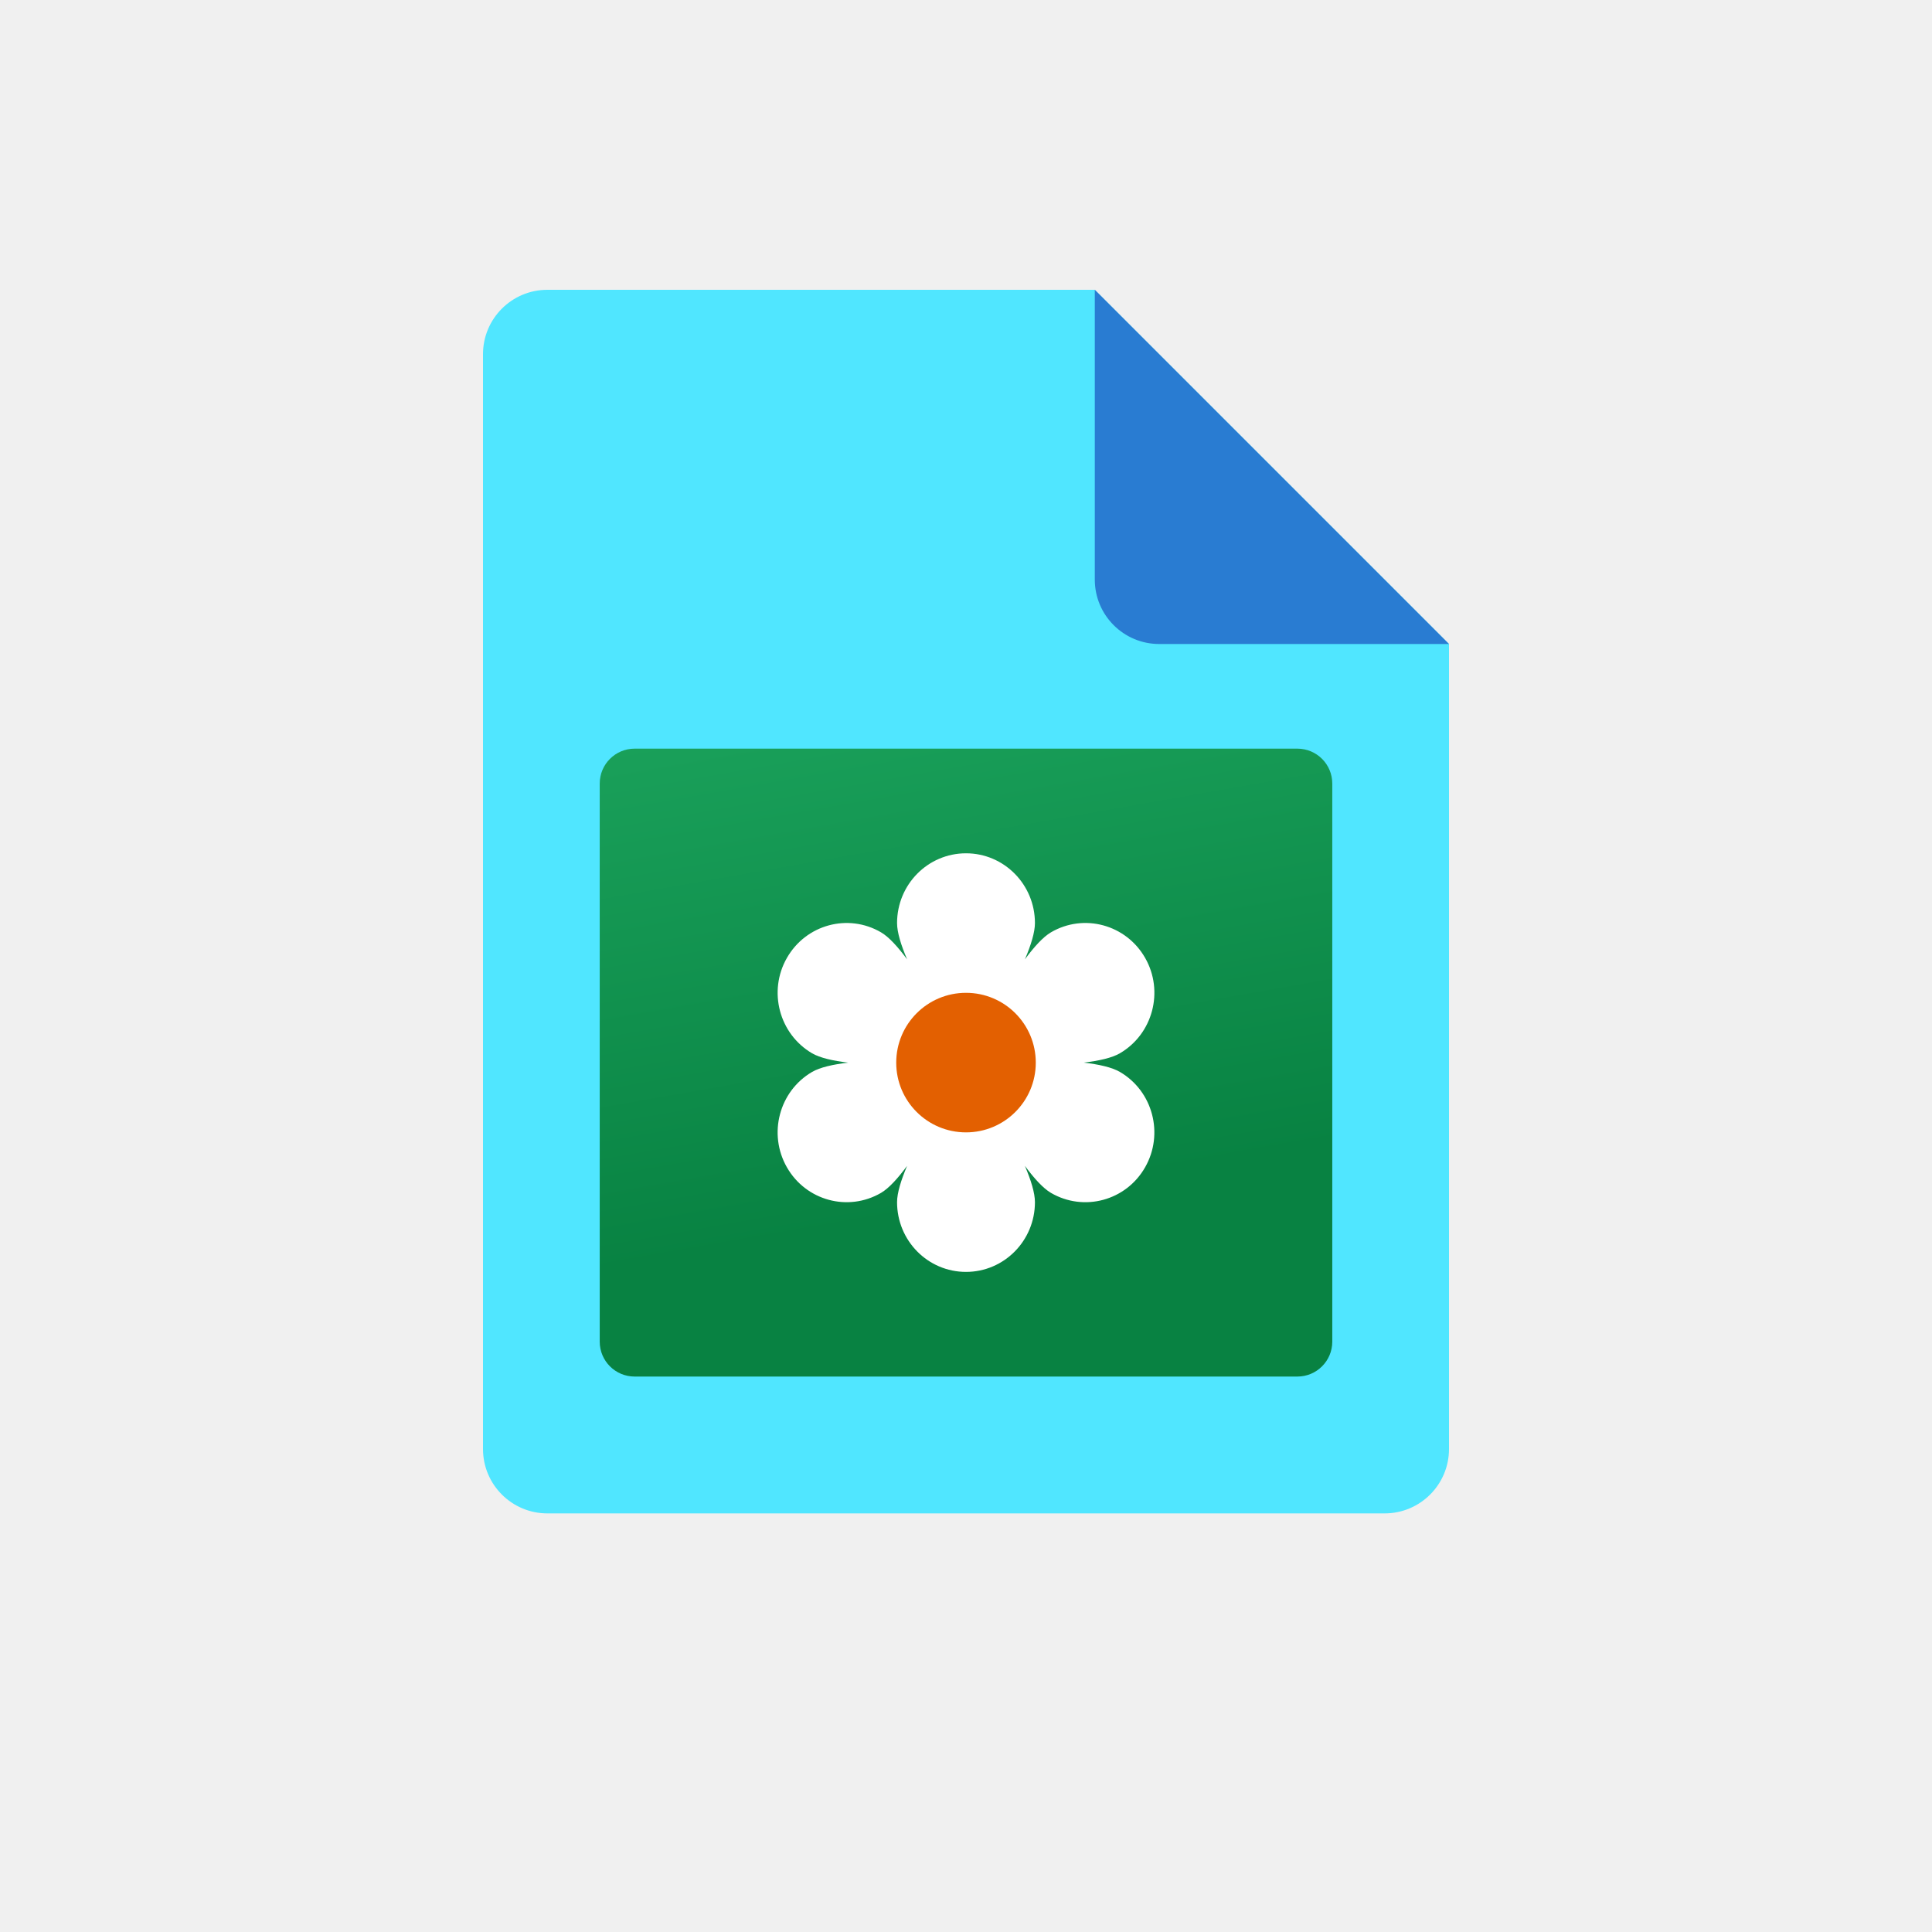
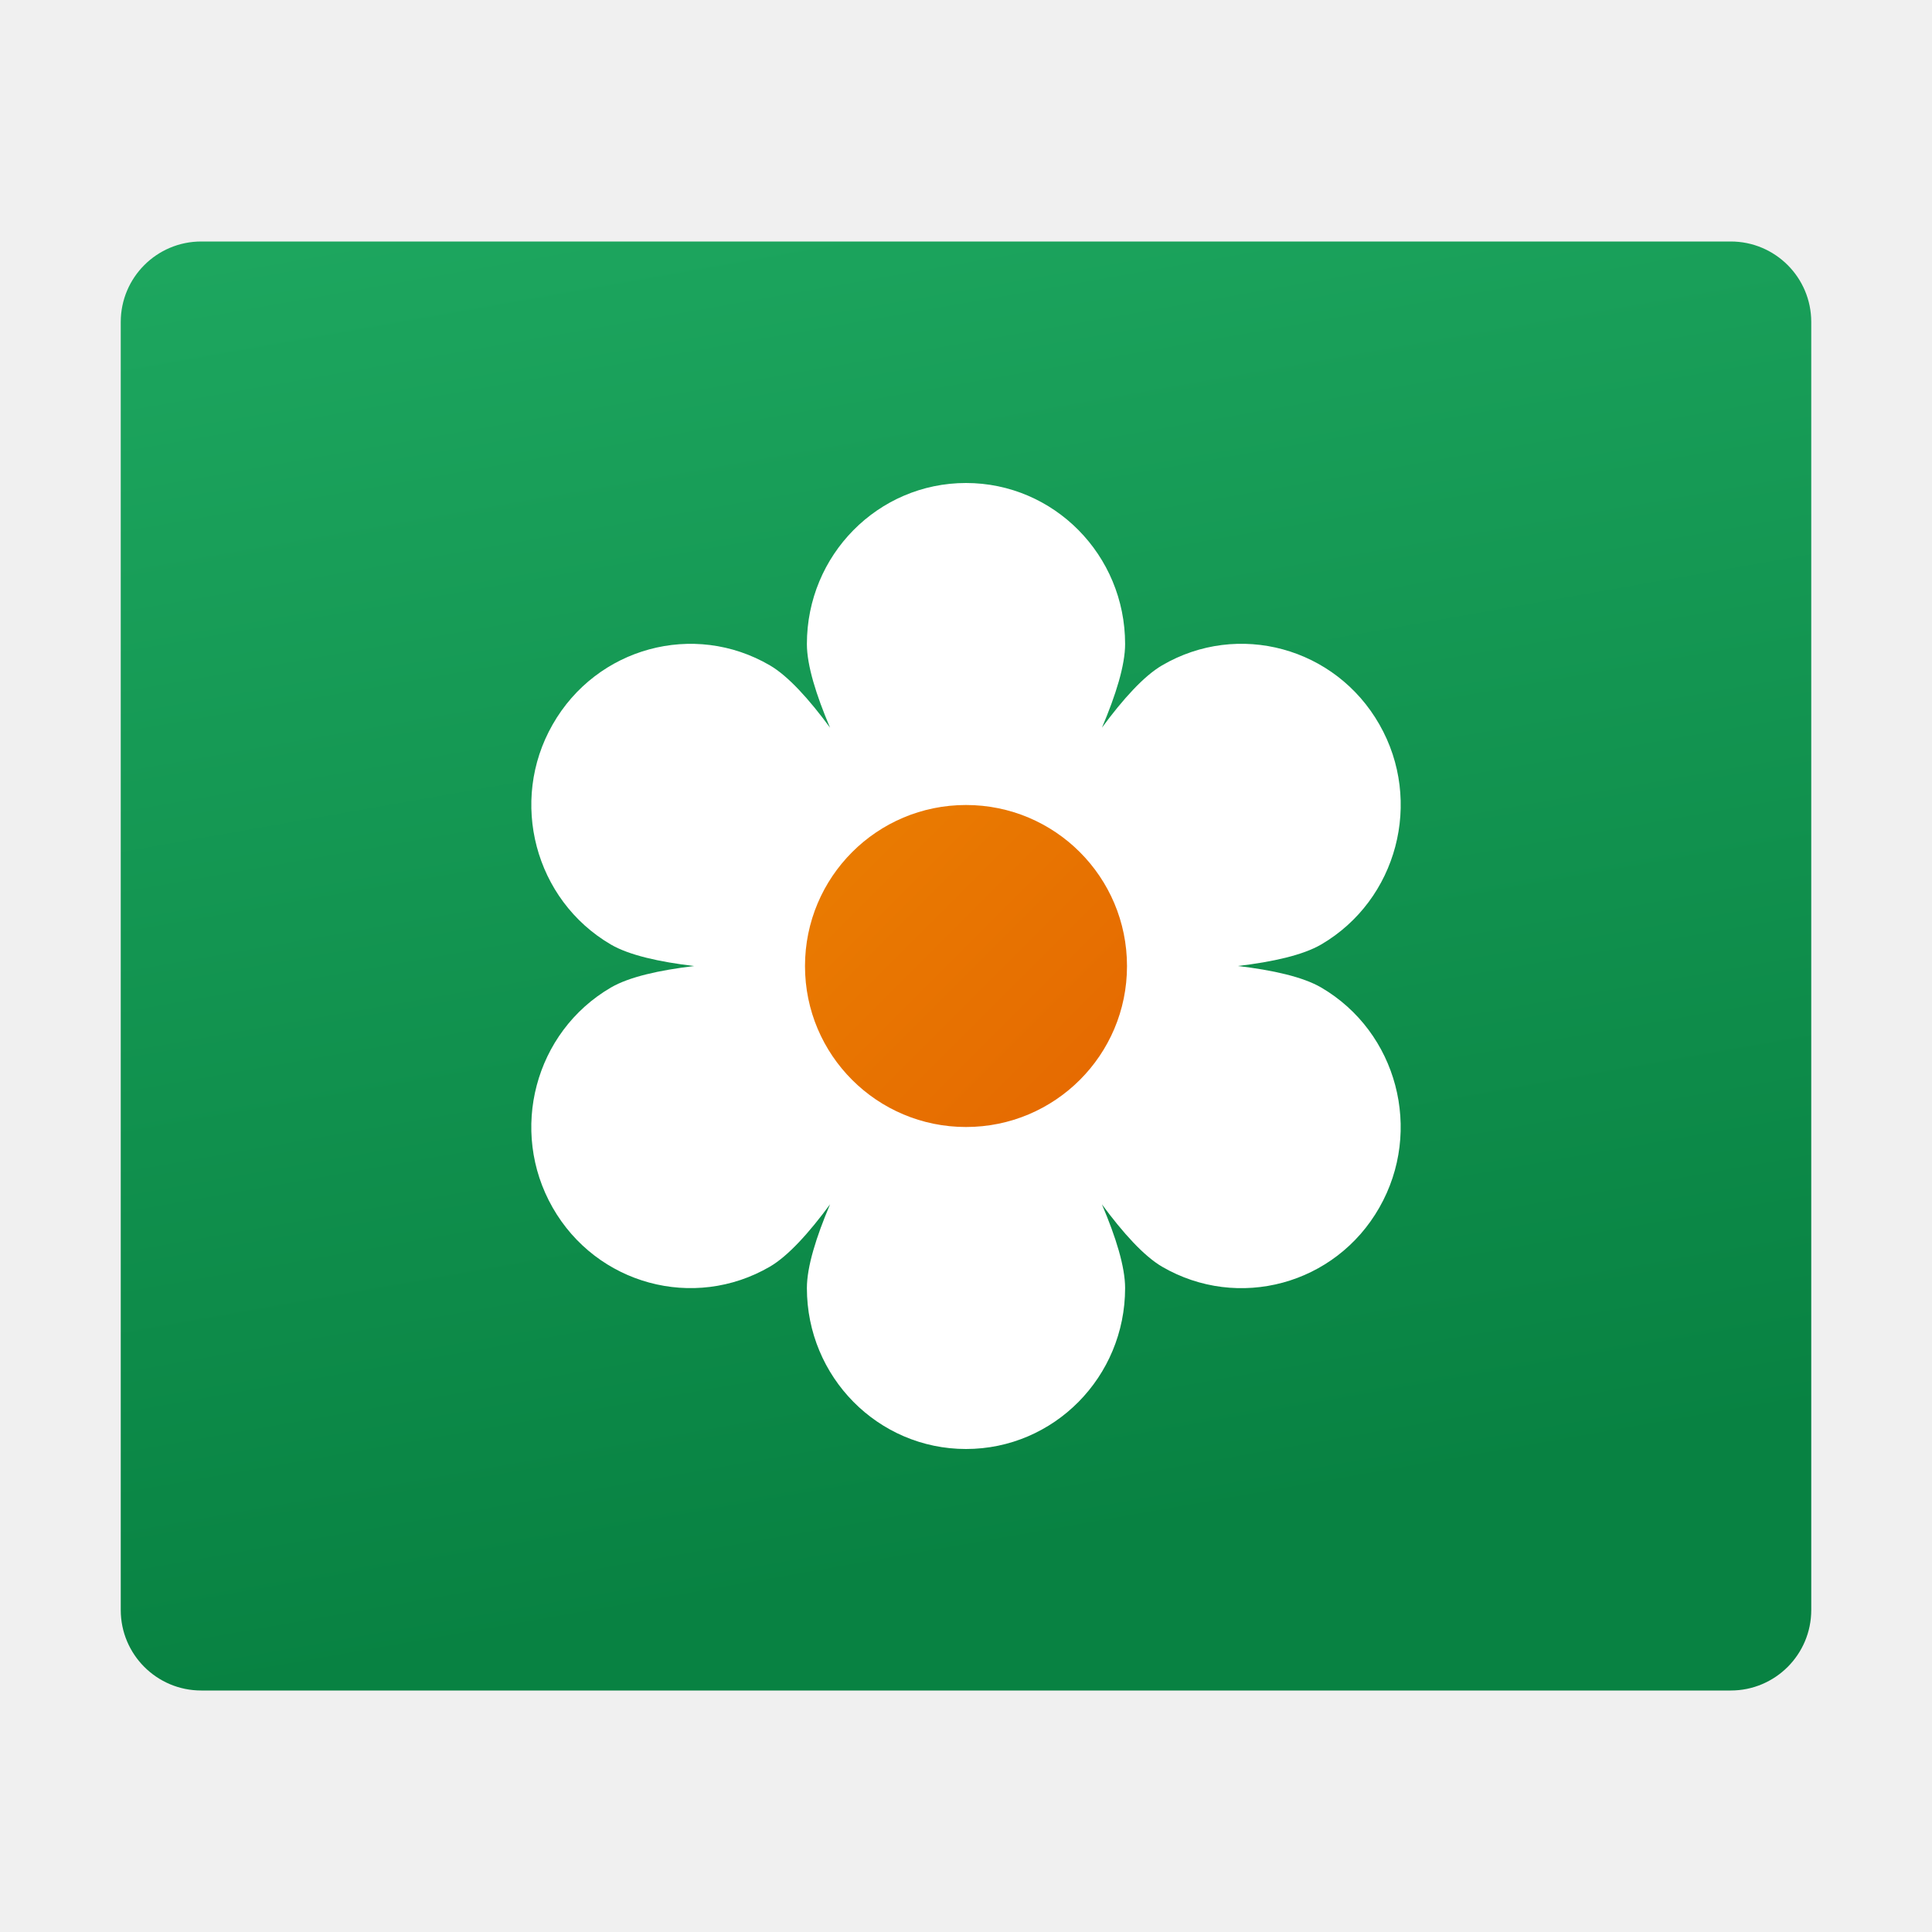
- <svg xmlns="http://www.w3.org/2000/svg" xmlns:xlink="http://www.w3.org/1999/xlink" width="60px" height="60px" viewBox="0 0 60 60" version="1.1">
+ <svg xmlns="http://www.w3.org/2000/svg" xmlns:xlink="http://www.w3.org/1999/xlink" width="48px" height="48px" viewBox="0 0 48 48" version="1.1">
  <defs>
-     <linearGradient gradientUnits="userSpaceOnUse" x1="0.529" y1="10.472" x2="5.6" y2="5.4" id="gradient_1">
-       <stop offset="0%" stop-color="#3079D6" />
-       <stop offset="100%" stop-color="#297CD2" />
-     </linearGradient>
-     <linearGradient gradientUnits="userSpaceOnUse" x1="7.77" y1="-4.733" x2="11.73" y2="17.733" id="gradient_2">
+     <linearGradient gradientUnits="userSpaceOnUse" x1="17.344" y1="-2.737" x2="24.656" y2="38.737" id="gradient_1">
      <stop offset="0%" stop-color="#21AD64" />
      <stop offset="100%" stop-color="#088242" />
    </linearGradient>
-     <linearGradient gradientUnits="userSpaceOnUse" x1="-16.217" y1="-16.217" x2="5.838" y2="5.838" id="gradient_3">
+     <linearGradient gradientUnits="userSpaceOnUse" x1="-9.94" y1="-9.94" x2="30.777" y2="30.777" id="gradient_2">
      <stop offset="0%" stop-color="#FED100" />
      <stop offset="100%" stop-color="#E36001" />
    </linearGradient>
    <path d="M0 0L48 0L48 48L0 48L0 0Z" id="path_1" />
-     <clipPath id="mask_1">
+     <clipPath id="clip_1">
      <use xlink:href="#path_1" />
    </clipPath>
  </defs>
-   <g id="File-Icon-2" transform="translate(6 4)">
-     <path d="M0 0L48 0L48 48L0 48L0 0Z" id="Background" fill="#FFFFFF" fill-opacity="0" fill-rule="evenodd" stroke="none" />
-     <path d="M39 16L39 41C39 42.105 38.105 43 37 43L11 43C9.895 43 9 42.105 9 41L9 7C9 5.895 9.895 5 11 5L28 5L39 16L39 16Z" id="Shape" fill="#50E6FF" stroke="none" />
-     <path d="M28 5L28 14C28 15.105 28.895 16 30 16L39 16L28 5L28 5Z" id="Shape" fill="url(#gradient_1)" stroke="none" />
-   </g>
-   <g id="svg-2" transform="translate(17 20)">
-     <g id="Large-Icons-Icon">
-       <path d="M0 0L26 0L26 26L0 26L0 0L0 0Z" id="Background" fill="#FFFFFF" fill-opacity="0" fill-rule="evenodd" stroke="none" />
-       <path d="M23.292 3.25L2.708 3.25C2.11 3.25 1.625 3.735 1.625 4.333L1.625 21.667C1.625 22.265 2.11 22.75 2.708 22.75L23.292 22.75C23.89 22.75 24.375 22.265 24.375 21.667L24.375 4.333C24.375 3.735 23.89 3.25 23.292 3.25L23.292 3.25L23.292 3.25Z" id="Shape" fill="url(#gradient_2)" stroke="none" />
-       <path d="M17.78 13.29C17.534 13.146 17.129 13.056 16.659 13C17.129 12.944 17.534 12.854 17.78 12.71C18.804 12.111 19.154 10.783 18.564 9.75C17.973 8.712 16.663 8.356 15.639 8.954C15.393 9.098 15.113 9.408 14.83 9.792C15.017 9.353 15.141 8.953 15.141 8.667C15.141 7.47 14.183 6.5 13 6.5C11.816 6.5 10.859 7.469 10.859 8.667C10.859 8.954 10.983 9.354 11.171 9.793C10.887 9.409 10.608 9.099 10.362 8.955C9.338 8.356 8.029 8.712 7.437 9.751C6.847 10.784 7.197 12.111 8.22 12.711C8.466 12.854 8.871 12.945 9.342 13.001C8.871 13.056 8.466 13.147 8.22 13.29C7.196 13.888 6.847 15.215 7.437 16.25C8.028 17.288 9.338 17.642 10.361 17.046C10.607 16.902 10.887 16.591 11.171 16.207C10.984 16.647 10.859 17.047 10.859 17.334C10.859 18.531 11.816 19.5 13 19.5C14.183 19.5 15.141 18.531 15.141 17.334C15.141 17.047 15.017 16.648 14.829 16.208C15.113 16.592 15.392 16.902 15.638 17.046C16.662 17.642 17.972 17.289 18.563 16.25C19.153 15.215 18.804 13.888 17.78 13.29L17.78 13.29L17.78 13.29Z" id="Shape#1" fill="#FFFFFF" stroke="none" />
-       <path d="M15.167 13.002C15.167 14.198 14.198 15.167 13 15.167C11.802 15.167 10.833 14.198 10.833 13.002C10.833 11.802 11.802 10.833 13 10.833C14.198 10.833 15.167 11.802 15.167 13.002" id="Shape#2" fill="url(#gradient_3)" stroke="none" />
-     </g>
+   <g id="Large Icons" clip-path="url(#clip_1)">
+     <path d="M0 0L48 0L48 48L0 48L0 0Z" id="Large-Icons" fill="none" fill-rule="evenodd" stroke="none" />
+     <path d="M43 6L5 6C3.895 6 3 6.895 3 8L3 40C3 41.105 3.895 42 5 42L43 42C44.105 42 45 41.105 45 40L45 8C45 6.895 44.105 6 43 6L43 6Z" id="Shape" fill="url(#gradient_1)" stroke="none" />
+     <path d="M32.825 24.535C32.371 24.27 31.623 24.103 30.755 24C31.623 23.897 32.371 23.73 32.825 23.465C34.715 22.359 35.361 19.907 34.271 18C33.18 16.084 30.762 15.426 28.871 16.531C28.417 16.797 27.9 17.369 27.378 18.078C27.723 17.267 27.953 16.529 27.953 16C27.953 13.79 26.184 12 24 12C21.815 12 20.047 13.789 20.047 16C20.047 16.53 20.277 17.268 20.623 18.08C20.1 17.37 19.584 16.798 19.13 16.532C17.24 15.427 14.822 16.084 13.73 18.001C12.64 19.908 13.286 22.359 15.176 23.466C15.63 23.731 16.378 23.898 17.246 24.001C16.378 24.104 15.63 24.271 15.176 24.536C13.285 25.64 12.64 28.09 13.729 30C14.821 31.916 17.239 32.569 19.129 31.469C19.583 31.203 20.1 30.63 20.623 29.92C20.278 30.733 20.047 31.471 20.047 32.002C20.047 34.211 21.815 36 24 36C26.184 36 27.953 34.211 27.953 32.002C27.953 31.472 27.723 30.734 27.377 29.922C27.9 30.631 28.416 31.203 28.87 31.47C30.761 32.57 33.179 31.918 34.27 30.001C35.36 28.09 34.715 25.64 32.825 24.535L32.825 24.535Z" id="Shape" fill="#FFFFFF" stroke="none" />
+     <path d="M28 24.003C28 26.211 26.211 28 24 28C21.789 28 20 26.211 20 24.003C20 21.789 21.789 20 24 20C26.211 20 28 21.789 28 24.003" id="Shape" fill="url(#gradient_2)" stroke="none" />
  </g>
</svg>
